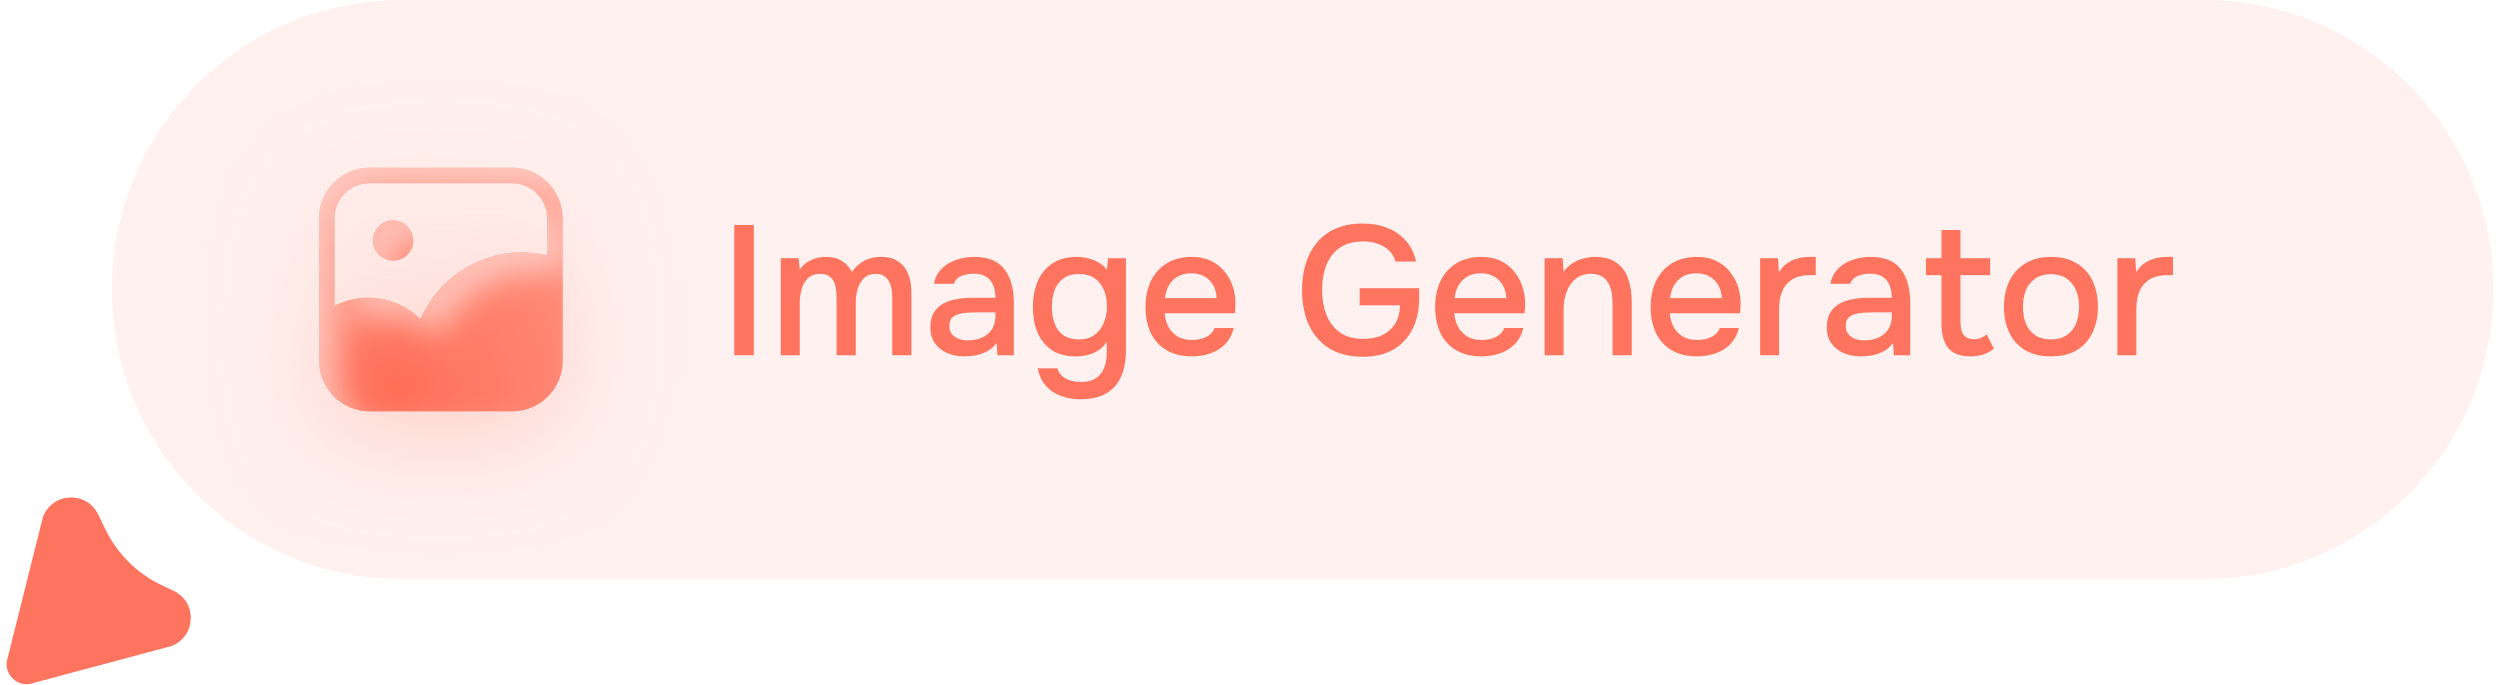
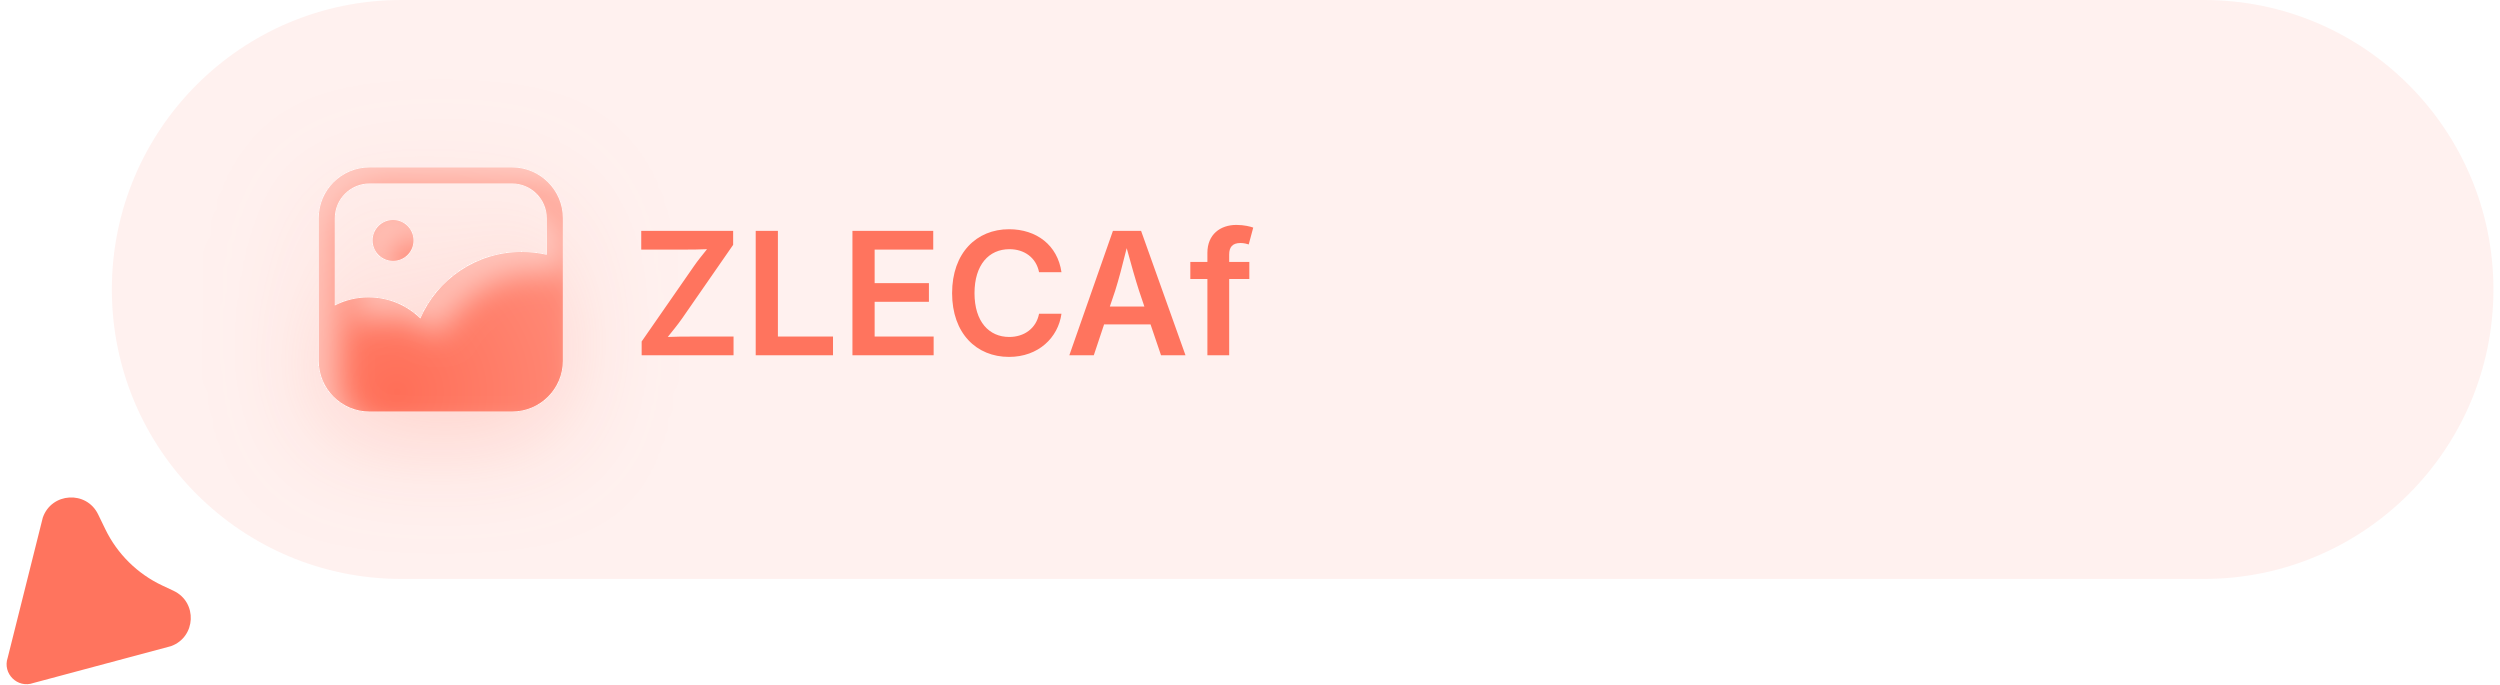
<svg xmlns="http://www.w3.org/2000/svg" width="190" height="52" viewBox="0 0 190 52" fill="none">
  <path d="M8.5 22C8.5 9.85 18.35 0 30.5 0H167.5C179.65 0 189.5 9.85 189.5 22C189.5 34.15 179.65 44 167.5 44H30.5C18.35 44 8.5 34.15 8.5 22Z" fill="#FF745E" fill-opacity="0.1" />
  <g filter="url(#filter0_d_9274_1518)">
    <g filter="url(#filter1_i_9274_1518)">
      <path d="M29.873 16.718C29.014 16.718 28.318 17.414 28.318 18.273C28.318 19.132 29.014 19.828 29.873 19.828C30.732 19.828 31.428 19.132 31.428 18.273C31.428 17.414 30.732 16.718 29.873 16.718Z" fill="url(#paint0_radial_9274_1518)" />
      <path fill-rule="evenodd" clip-rule="evenodd" d="M28.083 12.724C25.952 12.724 24.224 14.452 24.224 16.583V27.417C24.224 29.548 25.952 31.276 28.083 31.276H38.917C41.048 31.276 42.776 29.548 42.776 27.417V16.583C42.776 14.452 41.048 12.724 38.917 12.724H28.083ZM25.443 16.583C25.443 15.125 26.625 13.943 28.083 13.943H38.917C40.375 13.943 41.557 15.125 41.557 16.583V19.366C40.944 19.224 40.306 19.149 39.651 19.149C36.2 19.149 33.236 21.231 31.945 24.206C30.931 23.214 29.543 22.602 28.011 22.602C27.086 22.602 26.213 22.825 25.443 23.221V16.583Z" fill="url(#paint1_radial_9274_1518)" />
    </g>
  </g>
-   <path d="M55.805 27V17.102H57.289V27H55.805ZM59.339 27V19.622H60.697L60.781 20.49C60.949 20.247 61.136 20.061 61.341 19.93C61.556 19.79 61.784 19.687 62.027 19.622C62.27 19.557 62.517 19.524 62.769 19.524C63.264 19.524 63.67 19.627 63.987 19.832C64.314 20.037 64.566 20.317 64.743 20.672C64.92 20.42 65.121 20.21 65.345 20.042C65.569 19.865 65.816 19.734 66.087 19.65C66.358 19.566 66.647 19.524 66.955 19.524C67.506 19.524 67.949 19.645 68.285 19.888C68.63 20.121 68.878 20.439 69.027 20.84C69.186 21.241 69.265 21.703 69.265 22.226V27H67.809V22.8C67.809 22.576 67.8 22.352 67.781 22.128C67.762 21.904 67.706 21.694 67.613 21.498C67.529 21.293 67.403 21.129 67.235 21.008C67.076 20.877 66.848 20.812 66.549 20.812C66.26 20.812 66.017 20.877 65.821 21.008C65.634 21.139 65.48 21.316 65.359 21.54C65.247 21.755 65.163 21.988 65.107 22.24C65.06 22.492 65.037 22.744 65.037 22.996V27H63.581V22.786C63.581 22.571 63.572 22.352 63.553 22.128C63.534 21.904 63.488 21.694 63.413 21.498C63.338 21.293 63.212 21.129 63.035 21.008C62.867 20.877 62.638 20.812 62.349 20.812C61.929 20.812 61.602 20.933 61.369 21.176C61.145 21.409 60.991 21.699 60.907 22.044C60.823 22.38 60.781 22.702 60.781 23.01V27H59.339ZM73.312 27.084C72.976 27.084 72.65 27.042 72.332 26.958C72.024 26.865 71.749 26.729 71.506 26.552C71.263 26.365 71.067 26.137 70.918 25.866C70.778 25.586 70.708 25.259 70.708 24.886C70.708 24.438 70.792 24.069 70.96 23.78C71.138 23.481 71.371 23.253 71.66 23.094C71.95 22.926 72.281 22.809 72.654 22.744C73.037 22.669 73.433 22.632 73.844 22.632H75.65C75.65 22.268 75.594 21.951 75.482 21.68C75.37 21.4 75.193 21.185 74.95 21.036C74.717 20.877 74.404 20.798 74.012 20.798C73.779 20.798 73.555 20.826 73.34 20.882C73.135 20.929 72.957 21.008 72.808 21.12C72.659 21.232 72.556 21.381 72.5 21.568H70.988C71.044 21.213 71.17 20.91 71.366 20.658C71.562 20.397 71.805 20.182 72.094 20.014C72.383 19.846 72.692 19.725 73.018 19.65C73.354 19.566 73.695 19.524 74.04 19.524C75.104 19.524 75.87 19.837 76.336 20.462C76.812 21.078 77.05 21.927 77.05 23.01V27H75.804L75.748 26.062C75.534 26.351 75.277 26.571 74.978 26.72C74.689 26.869 74.4 26.967 74.11 27.014C73.821 27.061 73.555 27.084 73.312 27.084ZM73.536 25.866C73.956 25.866 74.325 25.796 74.642 25.656C74.96 25.507 75.207 25.297 75.384 25.026C75.561 24.746 75.65 24.419 75.65 24.046V23.738H74.334C74.064 23.738 73.797 23.747 73.536 23.766C73.284 23.775 73.051 23.813 72.836 23.878C72.631 23.934 72.463 24.032 72.332 24.172C72.211 24.312 72.15 24.513 72.15 24.774C72.15 25.026 72.216 25.231 72.346 25.39C72.477 25.549 72.65 25.67 72.864 25.754C73.079 25.829 73.303 25.866 73.536 25.866ZM82.098 30.346C81.576 30.346 81.09 30.262 80.642 30.094C80.194 29.935 79.812 29.679 79.494 29.324C79.186 28.979 78.976 28.535 78.864 27.994H80.362C80.428 28.246 80.554 28.447 80.74 28.596C80.927 28.755 81.146 28.867 81.398 28.932C81.65 28.997 81.902 29.03 82.154 29.03C82.63 29.03 83.013 28.932 83.302 28.736C83.592 28.54 83.797 28.274 83.918 27.938C84.049 27.611 84.114 27.238 84.114 26.818V25.964C83.956 26.235 83.746 26.454 83.484 26.622C83.223 26.79 82.943 26.911 82.644 26.986C82.355 27.051 82.056 27.084 81.748 27.084C80.992 27.084 80.376 26.916 79.9 26.58C79.424 26.244 79.07 25.796 78.836 25.236C78.612 24.667 78.5 24.037 78.5 23.346C78.5 22.637 78.617 21.993 78.85 21.414C79.093 20.835 79.462 20.378 79.956 20.042C80.451 19.697 81.076 19.524 81.832 19.524C82.271 19.524 82.696 19.603 83.106 19.762C83.517 19.911 83.858 20.154 84.128 20.49L84.212 19.622H85.57V26.65C85.57 27.406 85.449 28.059 85.206 28.61C84.964 29.17 84.586 29.599 84.072 29.898C83.559 30.197 82.901 30.346 82.098 30.346ZM82.014 25.796C82.481 25.796 82.868 25.684 83.176 25.46C83.494 25.227 83.732 24.919 83.89 24.536C84.049 24.153 84.128 23.733 84.128 23.276C84.128 22.809 84.049 22.394 83.89 22.03C83.732 21.657 83.498 21.363 83.19 21.148C82.882 20.933 82.486 20.826 82 20.826C81.496 20.826 81.095 20.943 80.796 21.176C80.498 21.4 80.278 21.703 80.138 22.086C80.008 22.459 79.942 22.875 79.942 23.332C79.942 23.799 80.012 24.219 80.152 24.592C80.292 24.965 80.512 25.259 80.81 25.474C81.118 25.689 81.52 25.796 82.014 25.796ZM90.587 27.084C89.812 27.084 89.164 26.925 88.641 26.608C88.118 26.291 87.722 25.852 87.451 25.292C87.19 24.723 87.059 24.069 87.059 23.332C87.059 22.585 87.194 21.927 87.465 21.358C87.745 20.789 88.146 20.341 88.669 20.014C89.201 19.687 89.84 19.524 90.587 19.524C91.156 19.524 91.651 19.631 92.071 19.846C92.491 20.051 92.836 20.331 93.107 20.686C93.387 21.041 93.592 21.437 93.723 21.876C93.854 22.305 93.91 22.753 93.891 23.22C93.891 23.323 93.886 23.421 93.877 23.514C93.868 23.607 93.858 23.705 93.849 23.808H88.515C88.543 24.181 88.636 24.522 88.795 24.83C88.963 25.138 89.196 25.385 89.495 25.572C89.794 25.749 90.162 25.838 90.601 25.838C90.844 25.838 91.077 25.81 91.301 25.754C91.534 25.689 91.74 25.591 91.917 25.46C92.104 25.32 92.234 25.143 92.309 24.928H93.765C93.644 25.423 93.424 25.833 93.107 26.16C92.799 26.477 92.421 26.711 91.973 26.86C91.534 27.009 91.072 27.084 90.587 27.084ZM88.543 22.66H92.463C92.454 22.296 92.37 21.974 92.211 21.694C92.052 21.405 91.833 21.181 91.553 21.022C91.273 20.854 90.937 20.77 90.545 20.77C90.116 20.77 89.756 20.859 89.467 21.036C89.187 21.213 88.968 21.447 88.809 21.736C88.66 22.016 88.571 22.324 88.543 22.66ZM103.588 27.112C102.561 27.112 101.703 26.897 101.012 26.468C100.331 26.039 99.817 25.446 99.472 24.69C99.127 23.925 98.954 23.052 98.954 22.072C98.954 21.335 99.047 20.658 99.234 20.042C99.43 19.417 99.719 18.875 100.102 18.418C100.485 17.961 100.961 17.611 101.53 17.368C102.109 17.116 102.776 16.99 103.532 16.99C104.269 16.99 104.918 17.107 105.478 17.34C106.038 17.564 106.5 17.891 106.864 18.32C107.237 18.749 107.489 19.267 107.62 19.874H106.052C105.968 19.547 105.809 19.272 105.576 19.048C105.352 18.824 105.067 18.651 104.722 18.53C104.386 18.409 104.003 18.348 103.574 18.348C103.014 18.348 102.538 18.446 102.146 18.642C101.754 18.838 101.432 19.109 101.18 19.454C100.937 19.79 100.76 20.182 100.648 20.63C100.536 21.078 100.48 21.554 100.48 22.058C100.48 22.73 100.587 23.346 100.802 23.906C101.017 24.466 101.353 24.914 101.81 25.25C102.267 25.586 102.865 25.754 103.602 25.754C104.171 25.754 104.661 25.656 105.072 25.46C105.483 25.255 105.805 24.965 106.038 24.592C106.271 24.209 106.393 23.747 106.402 23.206H103.336V21.904H107.858V22.632C107.858 23.537 107.69 24.326 107.354 24.998C107.018 25.67 106.533 26.193 105.898 26.566C105.263 26.93 104.493 27.112 103.588 27.112ZM112.599 27.084C111.824 27.084 111.175 26.925 110.653 26.608C110.13 26.291 109.733 25.852 109.463 25.292C109.201 24.723 109.071 24.069 109.071 23.332C109.071 22.585 109.206 21.927 109.477 21.358C109.757 20.789 110.158 20.341 110.681 20.014C111.213 19.687 111.852 19.524 112.599 19.524C113.168 19.524 113.663 19.631 114.083 19.846C114.503 20.051 114.848 20.331 115.119 20.686C115.399 21.041 115.604 21.437 115.735 21.876C115.865 22.305 115.921 22.753 115.903 23.22C115.903 23.323 115.898 23.421 115.889 23.514C115.879 23.607 115.87 23.705 115.861 23.808H110.527C110.555 24.181 110.648 24.522 110.807 24.83C110.975 25.138 111.208 25.385 111.507 25.572C111.805 25.749 112.174 25.838 112.613 25.838C112.855 25.838 113.089 25.81 113.313 25.754C113.546 25.689 113.751 25.591 113.929 25.46C114.115 25.32 114.246 25.143 114.321 24.928H115.777C115.655 25.423 115.436 25.833 115.119 26.16C114.811 26.477 114.433 26.711 113.985 26.86C113.546 27.009 113.084 27.084 112.599 27.084ZM110.555 22.66H114.475C114.465 22.296 114.381 21.974 114.223 21.694C114.064 21.405 113.845 21.181 113.565 21.022C113.285 20.854 112.949 20.77 112.557 20.77C112.127 20.77 111.768 20.859 111.479 21.036C111.199 21.213 110.979 21.447 110.821 21.736C110.671 22.016 110.583 22.324 110.555 22.66ZM117.39 27V19.622H118.762L118.832 20.658C119.018 20.387 119.242 20.173 119.504 20.014C119.765 19.846 120.045 19.725 120.344 19.65C120.642 19.566 120.932 19.524 121.212 19.524C121.921 19.524 122.476 19.678 122.878 19.986C123.288 20.285 123.578 20.691 123.746 21.204C123.923 21.708 124.012 22.282 124.012 22.926V27H122.556V23.22C122.556 22.921 122.537 22.627 122.5 22.338C122.462 22.049 122.383 21.792 122.262 21.568C122.15 21.335 121.986 21.153 121.772 21.022C121.557 20.882 121.268 20.812 120.904 20.812C120.456 20.812 120.078 20.933 119.77 21.176C119.462 21.419 119.228 21.745 119.07 22.156C118.911 22.567 118.832 23.029 118.832 23.542V27H117.39ZM128.978 27.084C128.203 27.084 127.554 26.925 127.032 26.608C126.509 26.291 126.112 25.852 125.842 25.292C125.58 24.723 125.45 24.069 125.45 23.332C125.45 22.585 125.585 21.927 125.856 21.358C126.136 20.789 126.537 20.341 127.06 20.014C127.592 19.687 128.231 19.524 128.978 19.524C129.547 19.524 130.042 19.631 130.462 19.846C130.882 20.051 131.227 20.331 131.498 20.686C131.778 21.041 131.983 21.437 132.114 21.876C132.244 22.305 132.3 22.753 132.282 23.22C132.282 23.323 132.277 23.421 132.268 23.514C132.258 23.607 132.249 23.705 132.24 23.808H126.906C126.934 24.181 127.027 24.522 127.186 24.83C127.354 25.138 127.587 25.385 127.886 25.572C128.184 25.749 128.553 25.838 128.992 25.838C129.234 25.838 129.468 25.81 129.692 25.754C129.925 25.689 130.13 25.591 130.308 25.46C130.494 25.32 130.625 25.143 130.7 24.928H132.156C132.034 25.423 131.815 25.833 131.498 26.16C131.19 26.477 130.812 26.711 130.364 26.86C129.925 27.009 129.463 27.084 128.978 27.084ZM126.934 22.66H130.854C130.844 22.296 130.76 21.974 130.602 21.694C130.443 21.405 130.224 21.181 129.944 21.022C129.664 20.854 129.328 20.77 128.936 20.77C128.506 20.77 128.147 20.859 127.858 21.036C127.578 21.213 127.358 21.447 127.2 21.736C127.05 22.016 126.962 22.324 126.934 22.66ZM133.769 27V19.622H135.127L135.197 20.686C135.383 20.397 135.598 20.168 135.841 20C136.083 19.832 136.349 19.711 136.639 19.636C136.928 19.561 137.231 19.524 137.549 19.524C137.633 19.524 137.712 19.524 137.787 19.524C137.861 19.524 137.931 19.524 137.997 19.524V20.91H137.549C137.017 20.91 136.573 21.017 136.219 21.232C135.873 21.447 135.617 21.745 135.449 22.128C135.29 22.511 135.211 22.949 135.211 23.444V27H133.769ZM141.439 27.084C141.103 27.084 140.776 27.042 140.459 26.958C140.151 26.865 139.876 26.729 139.633 26.552C139.39 26.365 139.194 26.137 139.045 25.866C138.905 25.586 138.835 25.259 138.835 24.886C138.835 24.438 138.919 24.069 139.087 23.78C139.264 23.481 139.498 23.253 139.787 23.094C140.076 22.926 140.408 22.809 140.781 22.744C141.164 22.669 141.56 22.632 141.971 22.632H143.777C143.777 22.268 143.721 21.951 143.609 21.68C143.497 21.4 143.32 21.185 143.077 21.036C142.844 20.877 142.531 20.798 142.139 20.798C141.906 20.798 141.682 20.826 141.467 20.882C141.262 20.929 141.084 21.008 140.935 21.12C140.786 21.232 140.683 21.381 140.627 21.568H139.115C139.171 21.213 139.297 20.91 139.493 20.658C139.689 20.397 139.932 20.182 140.221 20.014C140.51 19.846 140.818 19.725 141.145 19.65C141.481 19.566 141.822 19.524 142.167 19.524C143.231 19.524 143.996 19.837 144.463 20.462C144.939 21.078 145.177 21.927 145.177 23.01V27H143.931L143.875 26.062C143.66 26.351 143.404 26.571 143.105 26.72C142.816 26.869 142.526 26.967 142.237 27.014C141.948 27.061 141.682 27.084 141.439 27.084ZM141.663 25.866C142.083 25.866 142.452 25.796 142.769 25.656C143.086 25.507 143.334 25.297 143.511 25.026C143.688 24.746 143.777 24.419 143.777 24.046V23.738H142.461C142.19 23.738 141.924 23.747 141.663 23.766C141.411 23.775 141.178 23.813 140.963 23.878C140.758 23.934 140.59 24.032 140.459 24.172C140.338 24.312 140.277 24.513 140.277 24.774C140.277 25.026 140.342 25.231 140.473 25.39C140.604 25.549 140.776 25.67 140.991 25.754C141.206 25.829 141.43 25.866 141.663 25.866ZM149.763 27.084C148.97 27.084 148.401 26.869 148.055 26.44C147.719 26.001 147.551 25.39 147.551 24.606V20.91H146.375V19.622H147.551V17.48H148.993V19.622H151.247V20.91H148.993V24.368C148.993 24.629 149.017 24.867 149.063 25.082C149.119 25.297 149.222 25.465 149.371 25.586C149.521 25.707 149.735 25.773 150.015 25.782C150.23 25.782 150.417 25.745 150.575 25.67C150.743 25.595 150.879 25.511 150.981 25.418L151.541 26.496C151.364 26.636 151.177 26.753 150.981 26.846C150.795 26.93 150.599 26.991 150.393 27.028C150.188 27.065 149.978 27.084 149.763 27.084ZM155.871 27.084C155.106 27.084 154.457 26.93 153.925 26.622C153.393 26.305 152.987 25.861 152.707 25.292C152.437 24.723 152.301 24.065 152.301 23.318C152.301 22.562 152.441 21.904 152.721 21.344C153.001 20.775 153.407 20.331 153.939 20.014C154.471 19.687 155.12 19.524 155.885 19.524C156.651 19.524 157.299 19.687 157.831 20.014C158.363 20.331 158.765 20.775 159.035 21.344C159.306 21.913 159.441 22.576 159.441 23.332C159.441 24.069 159.301 24.723 159.021 25.292C158.751 25.861 158.349 26.305 157.817 26.622C157.295 26.93 156.646 27.084 155.871 27.084ZM155.871 25.796C156.375 25.796 156.781 25.684 157.089 25.46C157.407 25.236 157.64 24.937 157.789 24.564C157.939 24.181 158.013 23.766 158.013 23.318C158.013 22.87 157.939 22.459 157.789 22.086C157.64 21.713 157.407 21.414 157.089 21.19C156.781 20.957 156.375 20.84 155.871 20.84C155.377 20.84 154.971 20.957 154.653 21.19C154.336 21.414 154.103 21.713 153.953 22.086C153.813 22.459 153.743 22.87 153.743 23.318C153.743 23.775 153.813 24.191 153.953 24.564C154.103 24.937 154.336 25.236 154.653 25.46C154.971 25.684 155.377 25.796 155.871 25.796ZM160.921 27V19.622H162.279L162.349 20.686C162.536 20.397 162.75 20.168 162.993 20C163.236 19.832 163.502 19.711 163.791 19.636C164.08 19.561 164.384 19.524 164.701 19.524C164.785 19.524 164.864 19.524 164.939 19.524C165.014 19.524 165.084 19.524 165.149 19.524V20.91H164.701C164.169 20.91 163.726 21.017 163.371 21.232C163.026 21.447 162.769 21.745 162.601 22.128C162.442 22.511 162.363 22.949 162.363 23.444V27H160.921Z" fill="#FF745E" />
+   <text x="48" y="27" font-family="Inter, system-ui, sans-serif" font-size="13" font-weight="600" fill="#FF745E">ZLECAf</text>
  <path d="M12.994 49.108L2.538 51.907C1.337 52.34 0.17 51.19 0.586 49.983L3.251 39.344C3.913 37.422 6.57 37.262 7.457 39.092L8.006 40.224C8.916 42.1 10.442 43.608 12.329 44.496L13.191 44.901C15.028 45.766 14.904 48.419 12.994 49.108Z" fill="#FF745E" />
  <defs>
    <filter id="filter0_d_9274_1518" x="12.5" y="3" width="42" height="42" filterUnits="userSpaceOnUse" color-interpolation-filters="sRGB">
      <feFlood flood-opacity="0" result="BackgroundImageFix" />
      <feColorMatrix in="SourceAlpha" type="matrix" values="0 0 0 0 0 0 0 0 0 0 0 0 0 0 0 0 0 0 127 0" result="hardAlpha" />
      <feOffset dy="2" />
      <feGaussianBlur stdDeviation="4" />
      <feComposite in2="hardAlpha" operator="out" />
      <feColorMatrix type="matrix" values="0 0 0 0 1 0 0 0 0 0.435 0 0 0 0 0.345 0 0 0 0.25 0" />
      <feBlend mode="normal" in2="BackgroundImageFix" result="effect1_dropShadow_9274_1518" />
      <feBlend mode="normal" in="SourceGraphic" in2="effect1_dropShadow_9274_1518" result="shape" />
    </filter>
    <filter id="filter1_i_9274_1518" x="24.224" y="12.724" width="20.076" height="20.076" filterUnits="userSpaceOnUse" color-interpolation-filters="sRGB">
      <feFlood flood-opacity="0" result="BackgroundImageFix" />
      <feBlend mode="normal" in="SourceGraphic" in2="BackgroundImageFix" result="shape" />
      <feColorMatrix in="SourceAlpha" type="matrix" values="0 0 0 0 0 0 0 0 0 0 0 0 0 0 0 0 0 0 127 0" result="hardAlpha" />
      <feOffset dx="1.524" dy="1.524" />
      <feGaussianBlur stdDeviation="1.143" />
      <feComposite in2="hardAlpha" operator="arithmetic" k2="-1" k3="1" />
      <feColorMatrix type="matrix" values="0 0 0 0 1 0 0 0 0 1 0 0 0 0 1 0 0 0 0.5 0" />
      <feBlend mode="normal" in2="shape" result="effect1_innerShadow_9274_1518" />
    </filter>
    <radialGradient id="paint0_radial_9274_1518" cx="0" cy="0" r="1" gradientUnits="userSpaceOnUse" gradientTransform="translate(30.1908 29.7896) rotate(-58.7716) scale(27.8187 27.8186)">
      <stop stop-color="#FF6F58" />
      <stop offset="1" stop-color="#FFA293" />
    </radialGradient>
    <radialGradient id="paint1_radial_9274_1518" cx="0" cy="0" r="1" gradientUnits="userSpaceOnUse" gradientTransform="translate(30.1908 29.7896) rotate(-58.7716) scale(27.8187 27.8186)">
      <stop stop-color="#FF6F58" />
      <stop offset="1" stop-color="#FFA293" />
    </radialGradient>
  </defs>
</svg>
